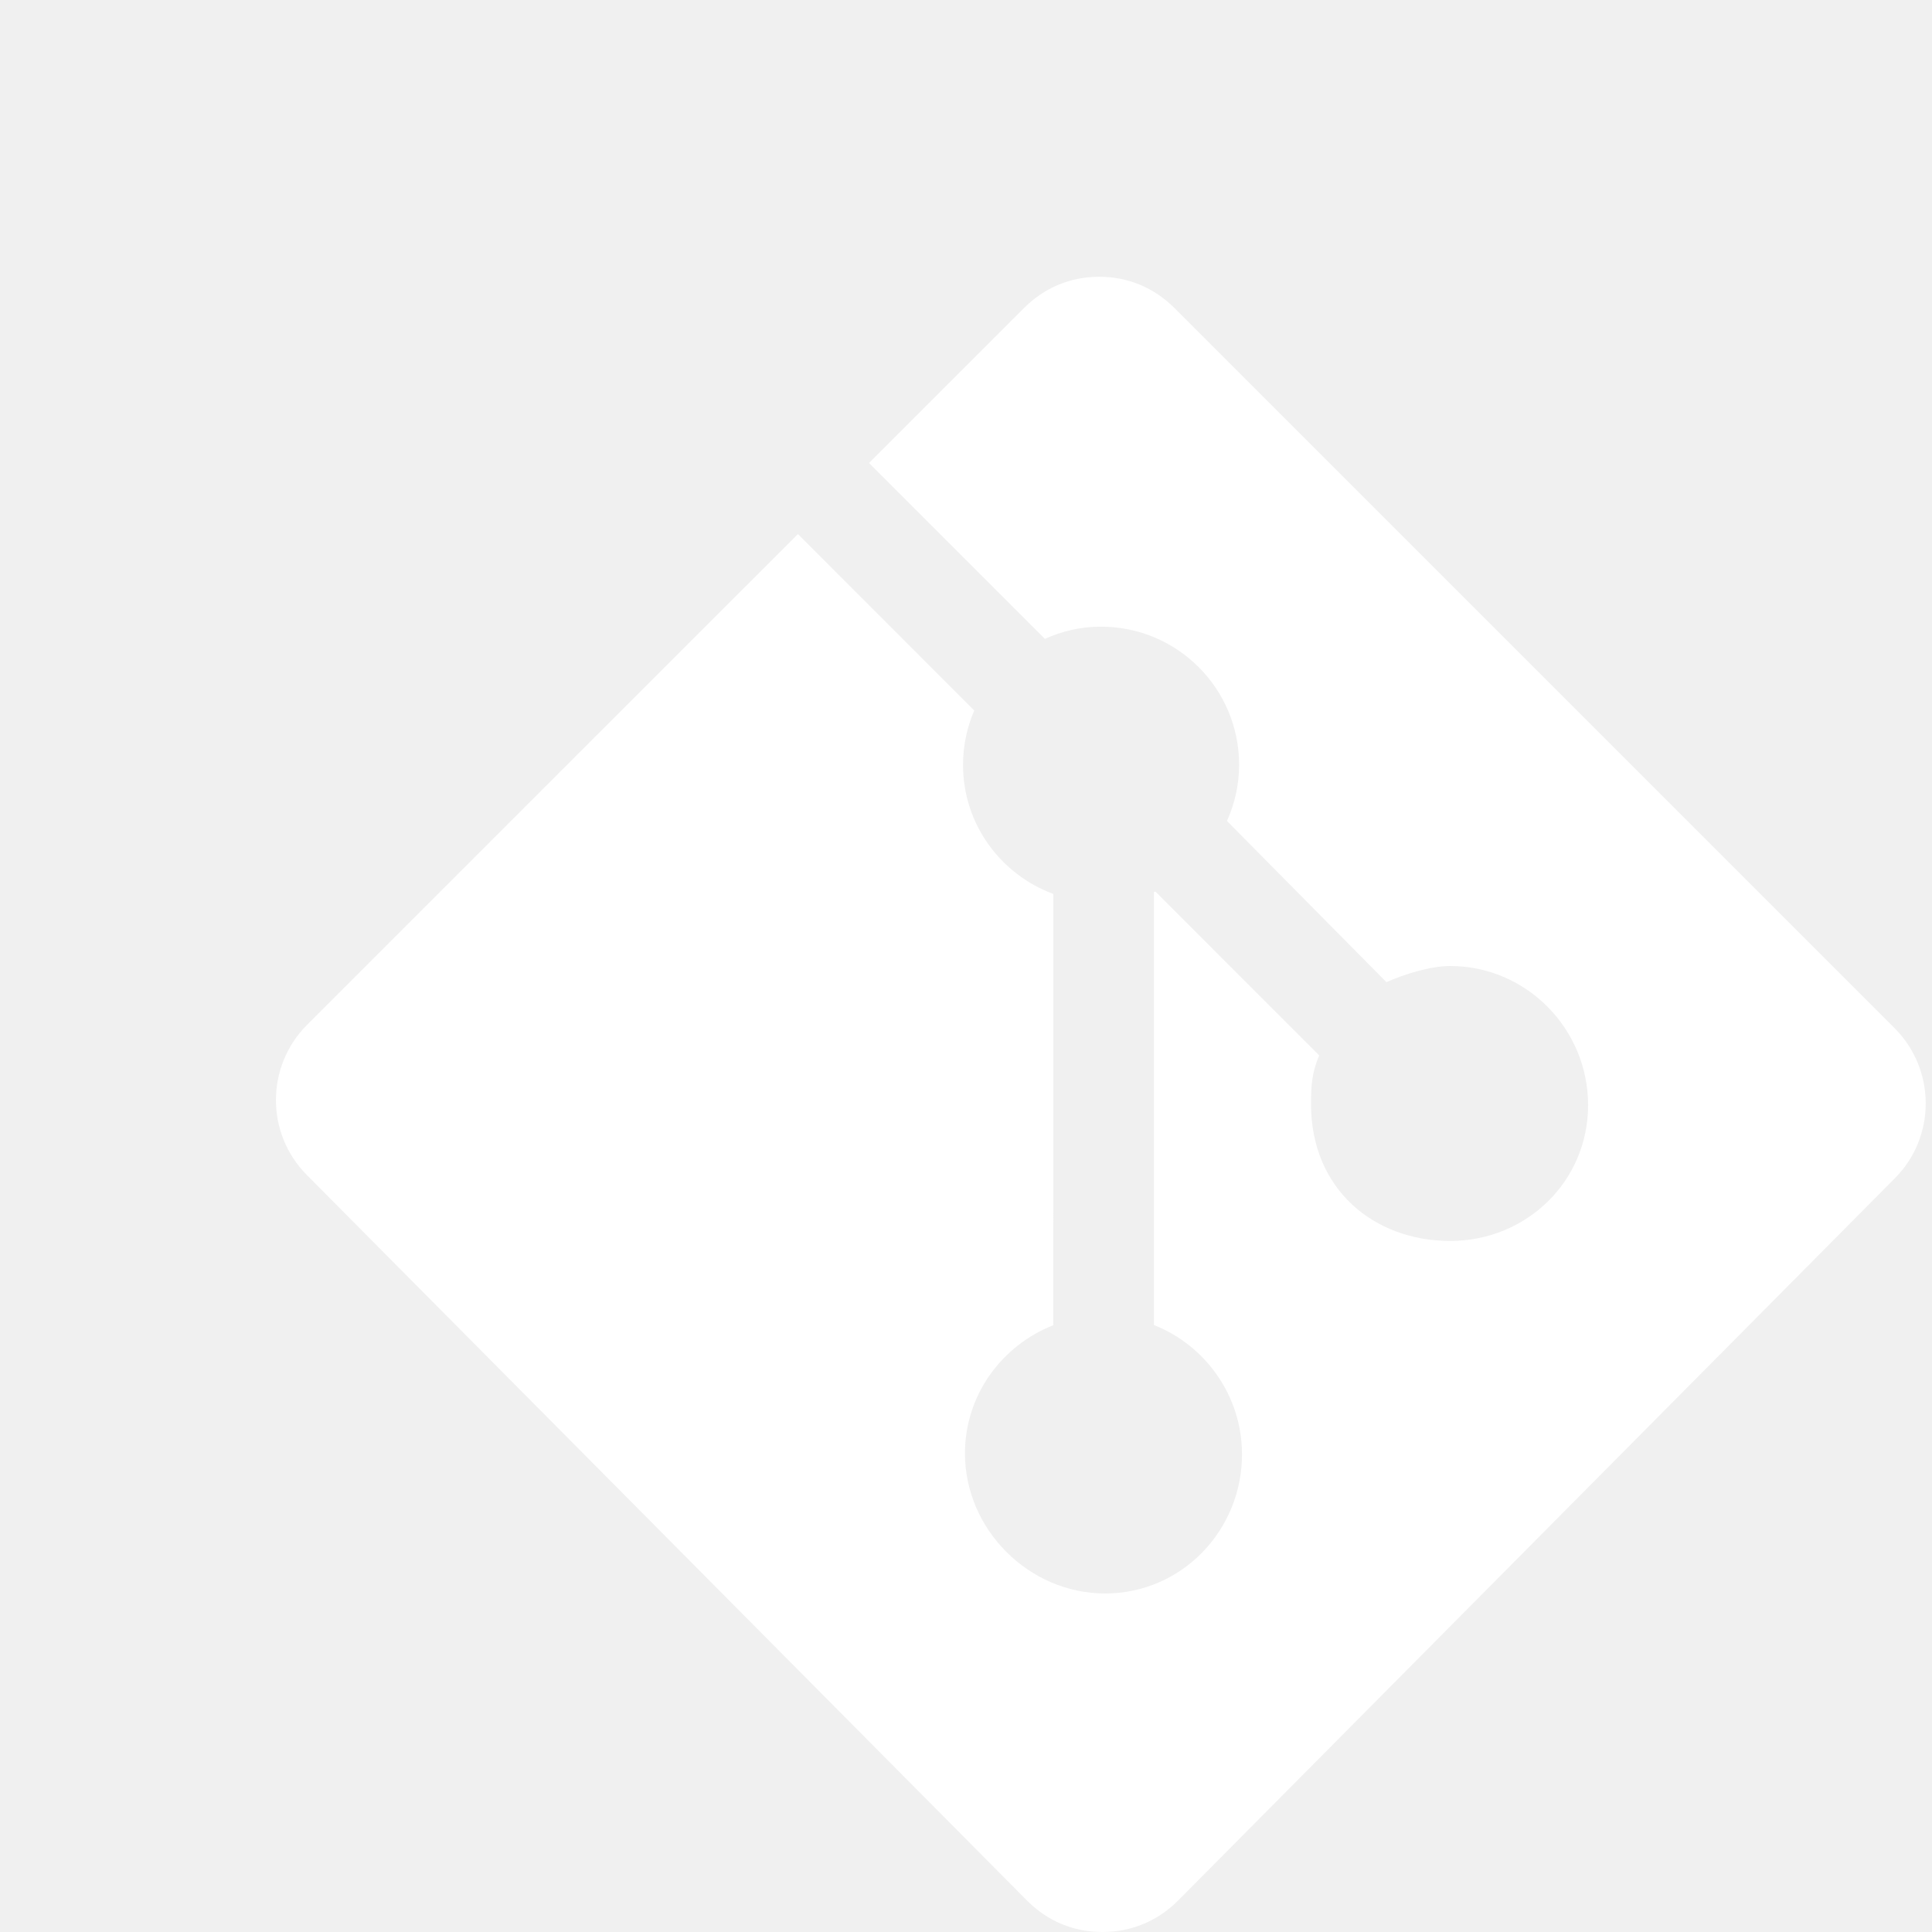
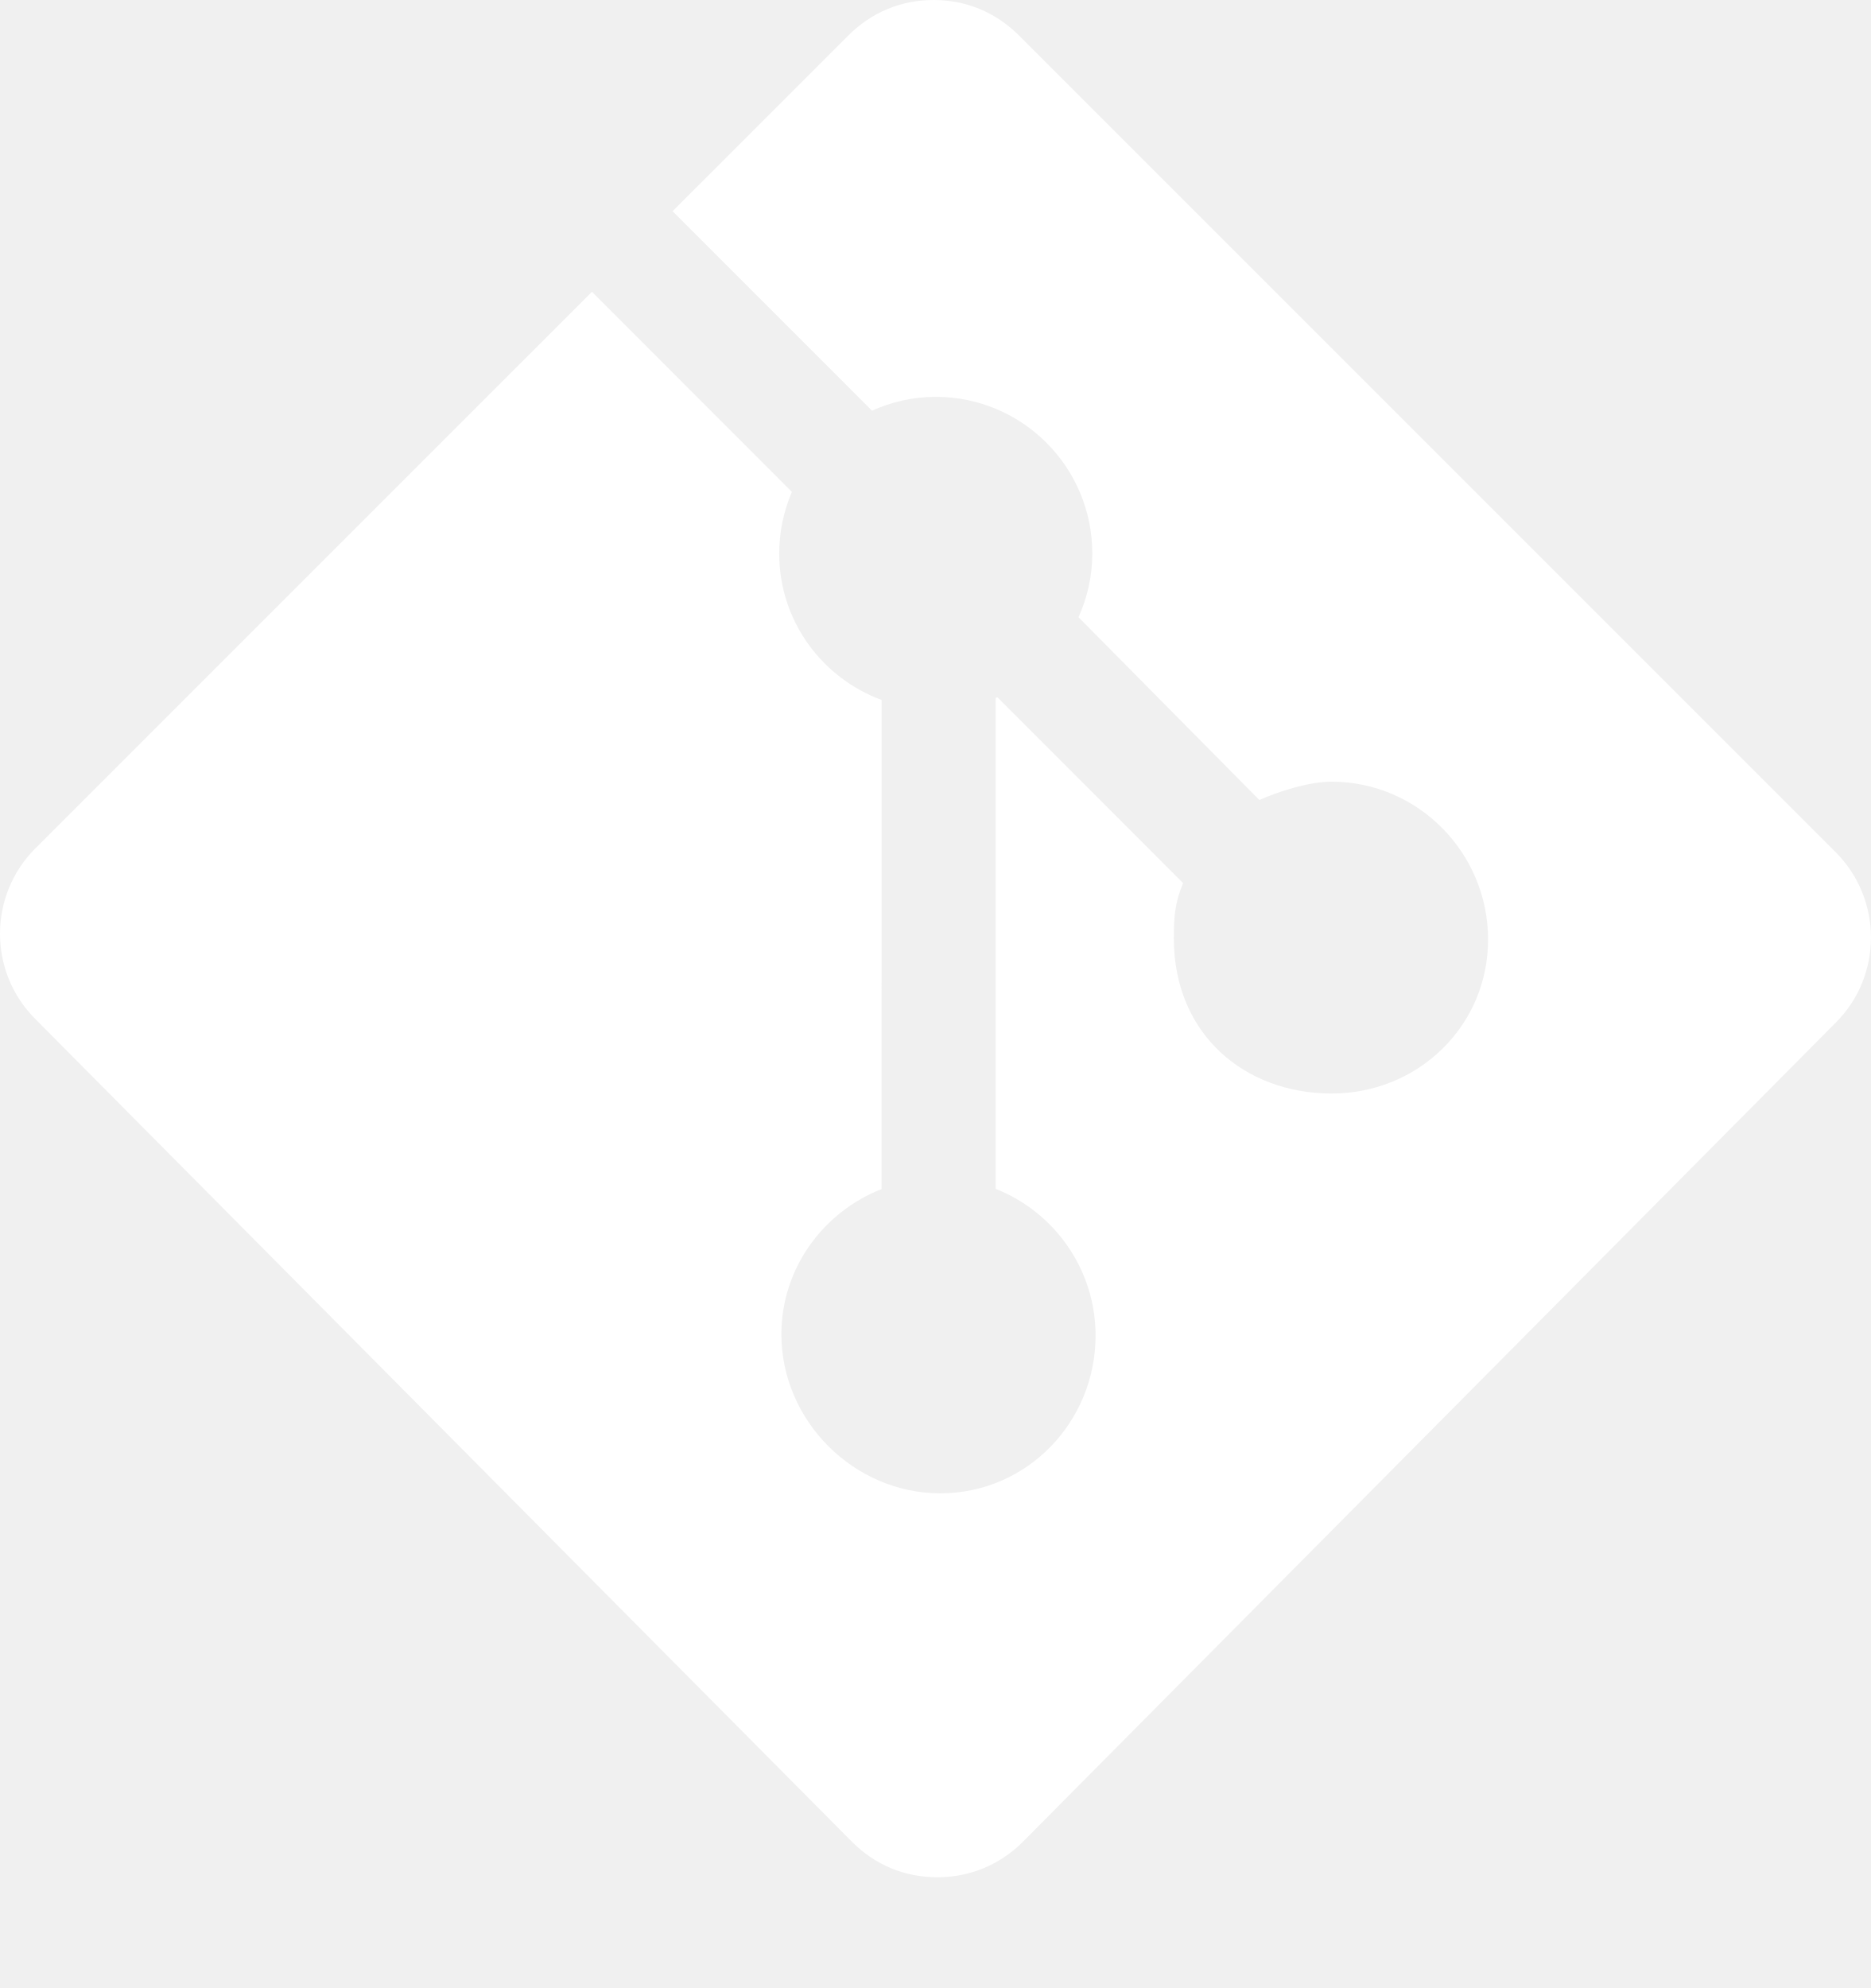
- <svg xmlns="http://www.w3.org/2000/svg" width="28" height="28">
-   <path d="M27.459 14.902l-10.439-10.439c-.296-.294-.672-.452-1.089-.452-.417 0-.793.157-1.089.452l-2.248 2.247 2.549 2.549c.249-.112.522-.177.813-.177 1.106 0 2.002.896 2.002 2.002 0 .291-.064.565-.176.814l2.311 2.336c.25-.111.633-.234.923-.234 1.106 0 2 .911 2 2.016s-.894 1.969-2 1.969c-1.105-.001-2.016-.751-2.016-1.985 0-.28.016-.462.119-.704l-2.373-2.374-.023.007v6.274c.747.295 1.277 1.026 1.277 1.875 0 1.105-.878 2.016-1.984 2.016-1.104 0-2.031-.926-2.031-2.031 0-.846.535-1.564 1.28-1.857l.001-6.25c-.762-.282-1.309-1.009-1.309-1.871 0-.28.059-.546.162-.788l-2.555-2.557-7.115 7.114c-.599.601-.601 1.576.001 2.178l10.44 10.518c.296.295.671.45 1.089.45.415 0 .796-.159 1.089-.45l10.391-10.471c.601-.599.599-1.576 0-2.177z" fill="#fff" />
+ <svg xmlns="http://www.w3.org/2000/svg" width="100%" height="100%" viewBox="0 0 16 17" version="1.1" xml:space="preserve" style="fill-rule:evenodd;clip-rule:evenodd;stroke-linejoin:round;stroke-miterlimit:2;">
+   <g transform="matrix(0.66918,0,0,0.66918,-2.67613,-2.68408)">
+     <path d="M27.459,14.902L17.02,4.463C16.724,4.169 16.348,4.011 15.931,4.011C15.514,4.011 15.138,4.168 14.842,4.463L12.594,6.71L15.143,9.259C15.392,9.147 15.665,9.082 15.956,9.082C17.062,9.082 17.958,9.978 17.958,11.084C17.958,11.375 17.894,11.649 17.782,11.898L20.093,14.234C20.343,14.123 20.726,14 21.016,14C22.122,14 23.016,14.911 23.016,16.016C23.016,17.121 22.122,17.985 21.016,17.985C19.911,17.984 19,17.234 19,16C19,15.72 19.016,15.538 19.119,15.296L16.746,12.922L16.723,12.929L16.723,19.203C17.47,19.498 18,20.229 18,21.078C18,22.183 17.122,23.094 16.016,23.094C14.912,23.094 13.985,22.168 13.985,21.063C13.985,20.217 14.52,19.499 15.265,19.206L15.266,12.956C14.504,12.674 13.957,11.947 13.957,11.085C13.957,10.805 14.016,10.539 14.119,10.297L11.564,7.74L4.449,14.854C3.85,15.455 3.848,16.43 4.45,17.032L14.89,27.55C15.186,27.845 15.561,28 15.979,28C16.394,28 16.775,27.841 17.068,27.55L27.459,17.079C28.06,16.48 28.058,15.503 27.459,14.902Z" style="fill:white;fill-rule:nonzero;" />
+   </g>
</svg>
